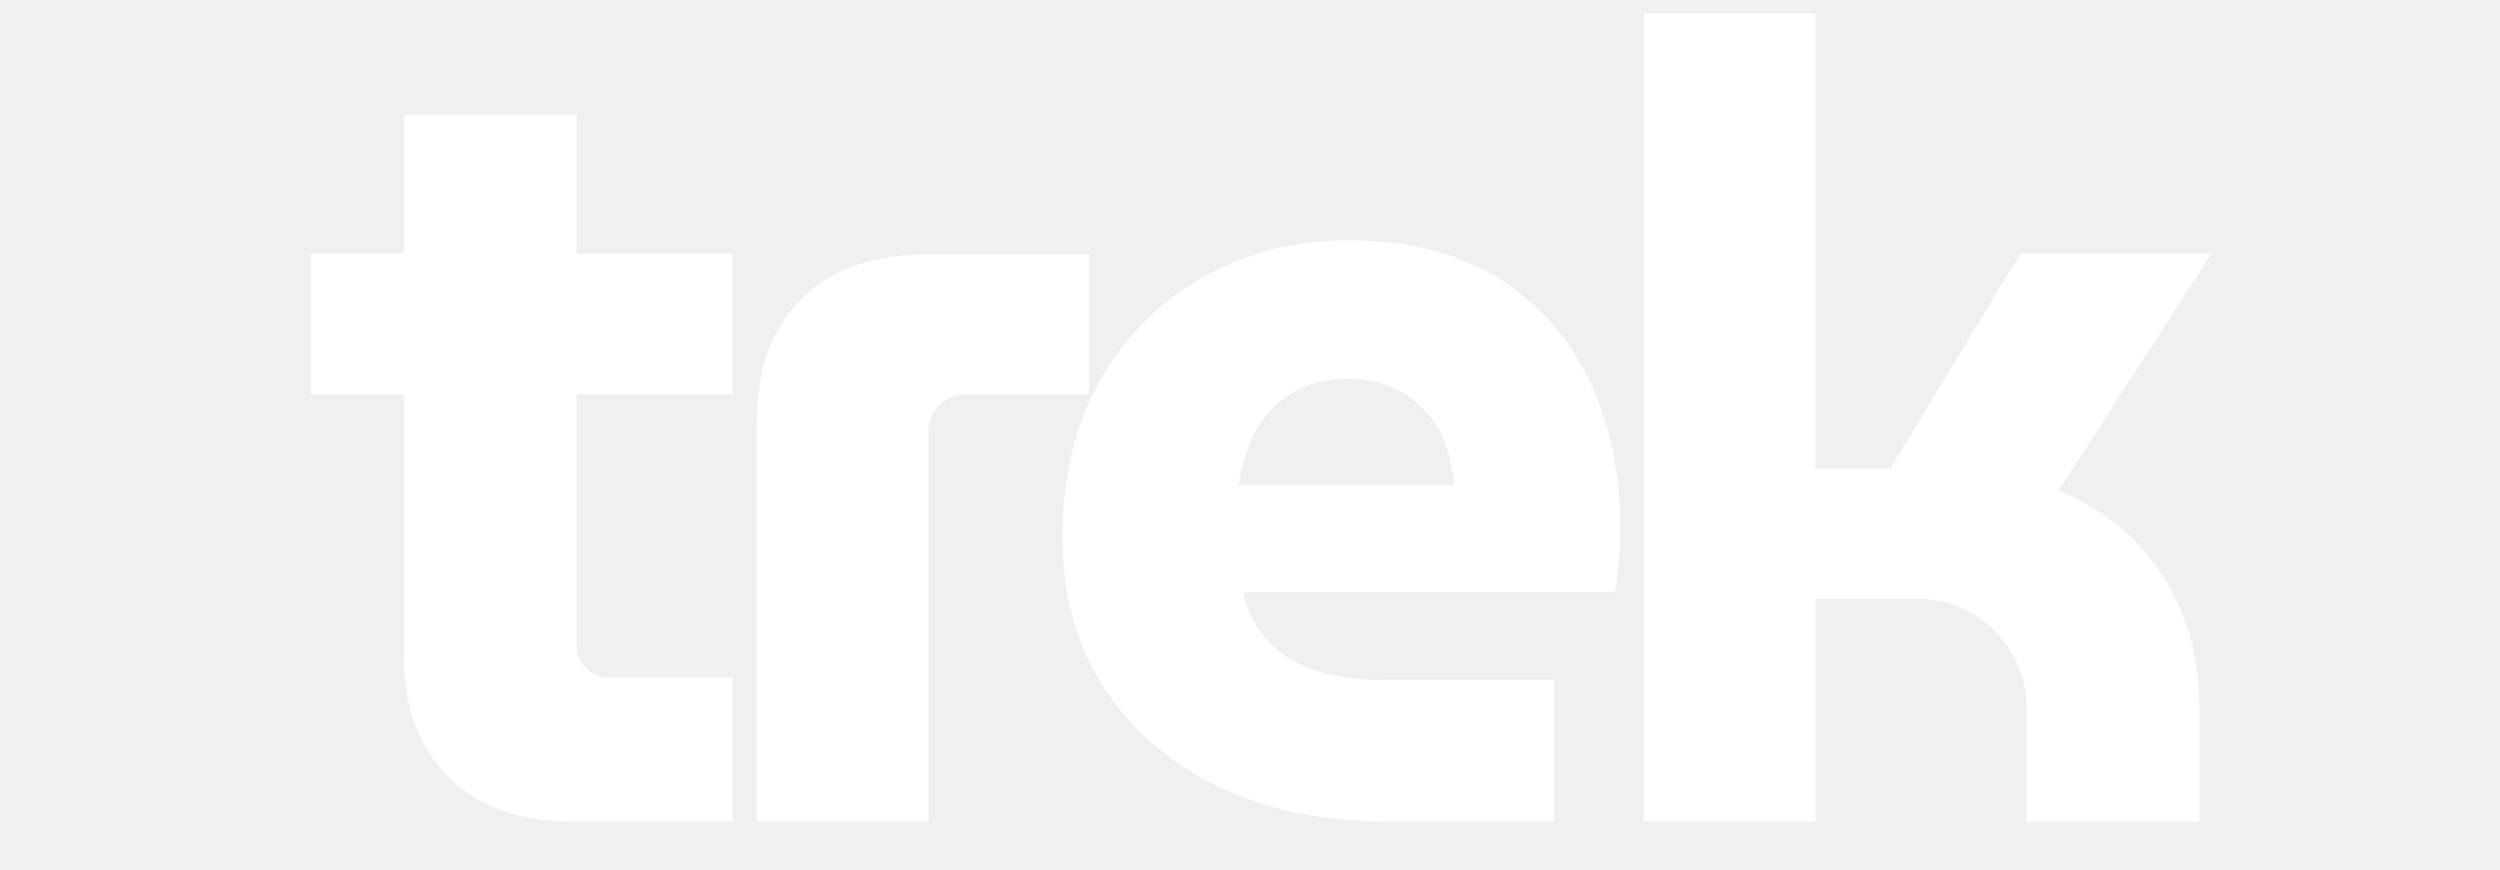
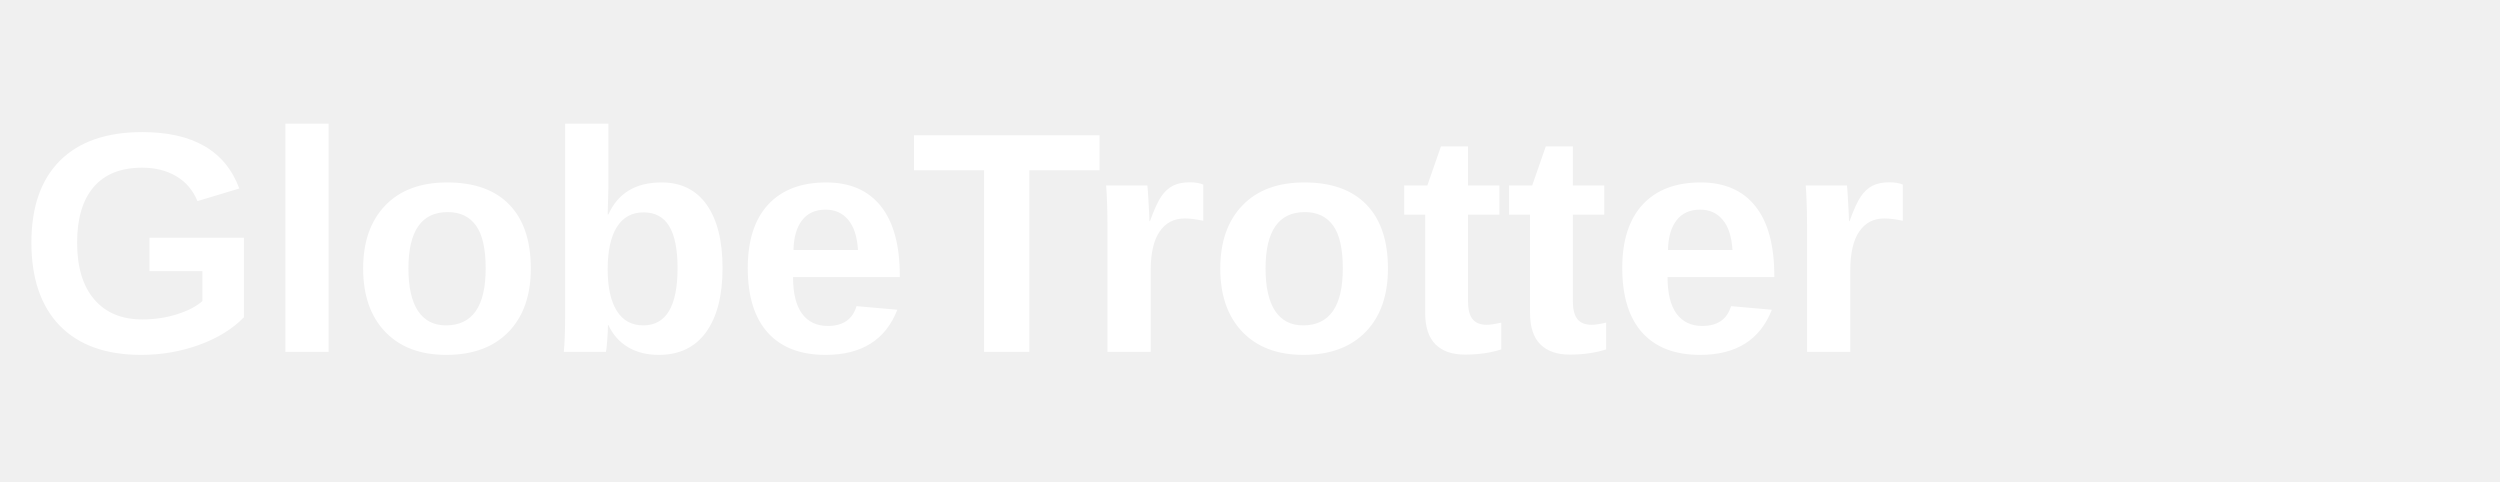
- <svg xmlns="http://www.w3.org/2000/svg" width="230" zoomAndPan="magnify" viewBox="49 2 124 56" height="80" preserveAspectRatio="xMidYMid meet" version="1.0">
-   <defs>
-     <g />
-     <clipPath id="7fc4e3f80b">
-       <path d="M 49 0.016 L 174 0.016 L 174 59.984 L 49 59.984 Z M 49 0.016 " clip-rule="nonzero" />
-     </clipPath>
-     <clipPath id="086ce69399">
-       <rect x="0" width="125" y="0" height="60" />
-     </clipPath>
-   </defs>
-   <g clip-path="url(#7fc4e3f80b)">
-     <g transform="matrix(1, 0, 0, 1, 49, -0.000000000000011803)">
-       <g clip-path="url(#086ce69399)">
-         <g fill="#ffffff" fill-opacity="1">
-           <g transform="translate(0.740932, 54.90025)">
-             <g>
-               <path d="M 17.531 0 C 14.156 0 11.516 -0.961 9.609 -2.891 C 7.711 -4.816 6.766 -7.414 6.766 -10.688 L 6.766 -45.484 L 17.891 -45.484 L 17.891 -11.328 C 17.891 -10.766 18.094 -10.281 18.5 -9.875 C 18.906 -9.469 19.391 -9.266 19.953 -9.266 L 27.938 -9.266 L 27.938 0 Z M 0.781 -27.516 L 0.781 -36.562 L 27.938 -36.562 L 27.938 -27.516 Z M 0.781 -27.516 " />
-             </g>
-           </g>
-         </g>
-         <g fill="#ffffff" fill-opacity="1">
-           <g transform="translate(26.4037, 54.90025)">
-             <g>
-               <path d="M 3.844 0 L 3.844 -25.797 C 3.844 -29.129 4.789 -31.742 6.688 -33.641 C 8.594 -35.547 11.234 -36.5 14.609 -36.5 L 25.234 -36.5 L 25.234 -27.516 L 17.328 -27.516 C 16.66 -27.516 16.086 -27.285 15.609 -26.828 C 15.129 -26.379 14.891 -25.801 14.891 -25.094 L 14.891 0 Z M 3.844 0 " />
-             </g>
-           </g>
-         </g>
-         <g fill="#ffffff" fill-opacity="1">
-           <g transform="translate(47.50419, 54.90025)">
-             <g>
-               <path d="M 23.234 0 C 19.098 0 15.461 -0.77 12.328 -2.312 C 9.191 -3.863 6.754 -6.004 5.016 -8.734 C 3.285 -11.461 2.422 -14.633 2.422 -18.25 C 2.422 -22.238 3.25 -25.66 4.906 -28.516 C 6.57 -31.367 8.797 -33.566 11.578 -35.109 C 14.359 -36.648 17.438 -37.422 20.812 -37.422 C 24.664 -37.422 27.883 -36.613 30.469 -35 C 33.062 -33.383 35.02 -31.188 36.344 -28.406 C 37.676 -25.625 38.344 -22.453 38.344 -18.891 C 38.344 -18.273 38.305 -17.551 38.234 -16.719 C 38.172 -15.883 38.094 -15.227 38 -14.75 L 14.047 -14.75 C 14.328 -13.52 14.867 -12.473 15.672 -11.609 C 16.484 -10.754 17.504 -10.125 18.734 -9.719 C 19.973 -9.32 21.352 -9.125 22.875 -9.125 L 34.078 -9.125 L 34.078 0 Z M 13.75 -21.672 L 27.656 -21.672 C 27.562 -22.43 27.414 -23.164 27.219 -23.875 C 27.031 -24.594 26.734 -25.223 26.328 -25.766 C 25.93 -26.316 25.473 -26.789 24.953 -27.188 C 24.43 -27.594 23.82 -27.914 23.125 -28.156 C 22.438 -28.395 21.664 -28.516 20.812 -28.516 C 19.719 -28.516 18.742 -28.32 17.891 -27.938 C 17.035 -27.562 16.32 -27.051 15.75 -26.406 C 15.176 -25.77 14.734 -25.035 14.422 -24.203 C 14.117 -23.367 13.895 -22.523 13.75 -21.672 Z M 13.75 -21.672 " />
-             </g>
-           </g>
-         </g>
-         <g fill="#ffffff" fill-opacity="1">
-           <g transform="translate(83.21825, 54.90025)">
-             <g>
-               <path d="M 4.141 0 L 4.141 -52.031 L 15.188 -52.031 L 15.188 -22.734 L 20.031 -22.734 L 28.375 -36.562 L 40.703 -36.562 L 30.859 -21.312 C 33.711 -20.125 35.938 -18.305 37.531 -15.859 C 39.125 -13.41 39.922 -10.547 39.922 -7.266 L 39.922 0 L 28.797 0 L 28.797 -7.266 C 28.797 -8.598 28.473 -9.797 27.828 -10.859 C 27.191 -11.93 26.348 -12.773 25.297 -13.391 C 24.254 -14.016 23.066 -14.328 21.734 -14.328 L 15.188 -14.328 L 15.188 0 Z M 4.141 0 " />
-             </g>
-           </g>
-         </g>
-       </g>
-     </g>
-   </g>
+ <svg xmlns="http://www.w3.org/2000/svg" viewBox="0 0 270 52" role="img" aria-label="GlobeTrotter">
+   <text x="2" y="38" fill="#ffffff" font-family="Arial, Helvetica, sans-serif" font-size="34" font-weight="700">GlobeTrotter</text>
</svg>
